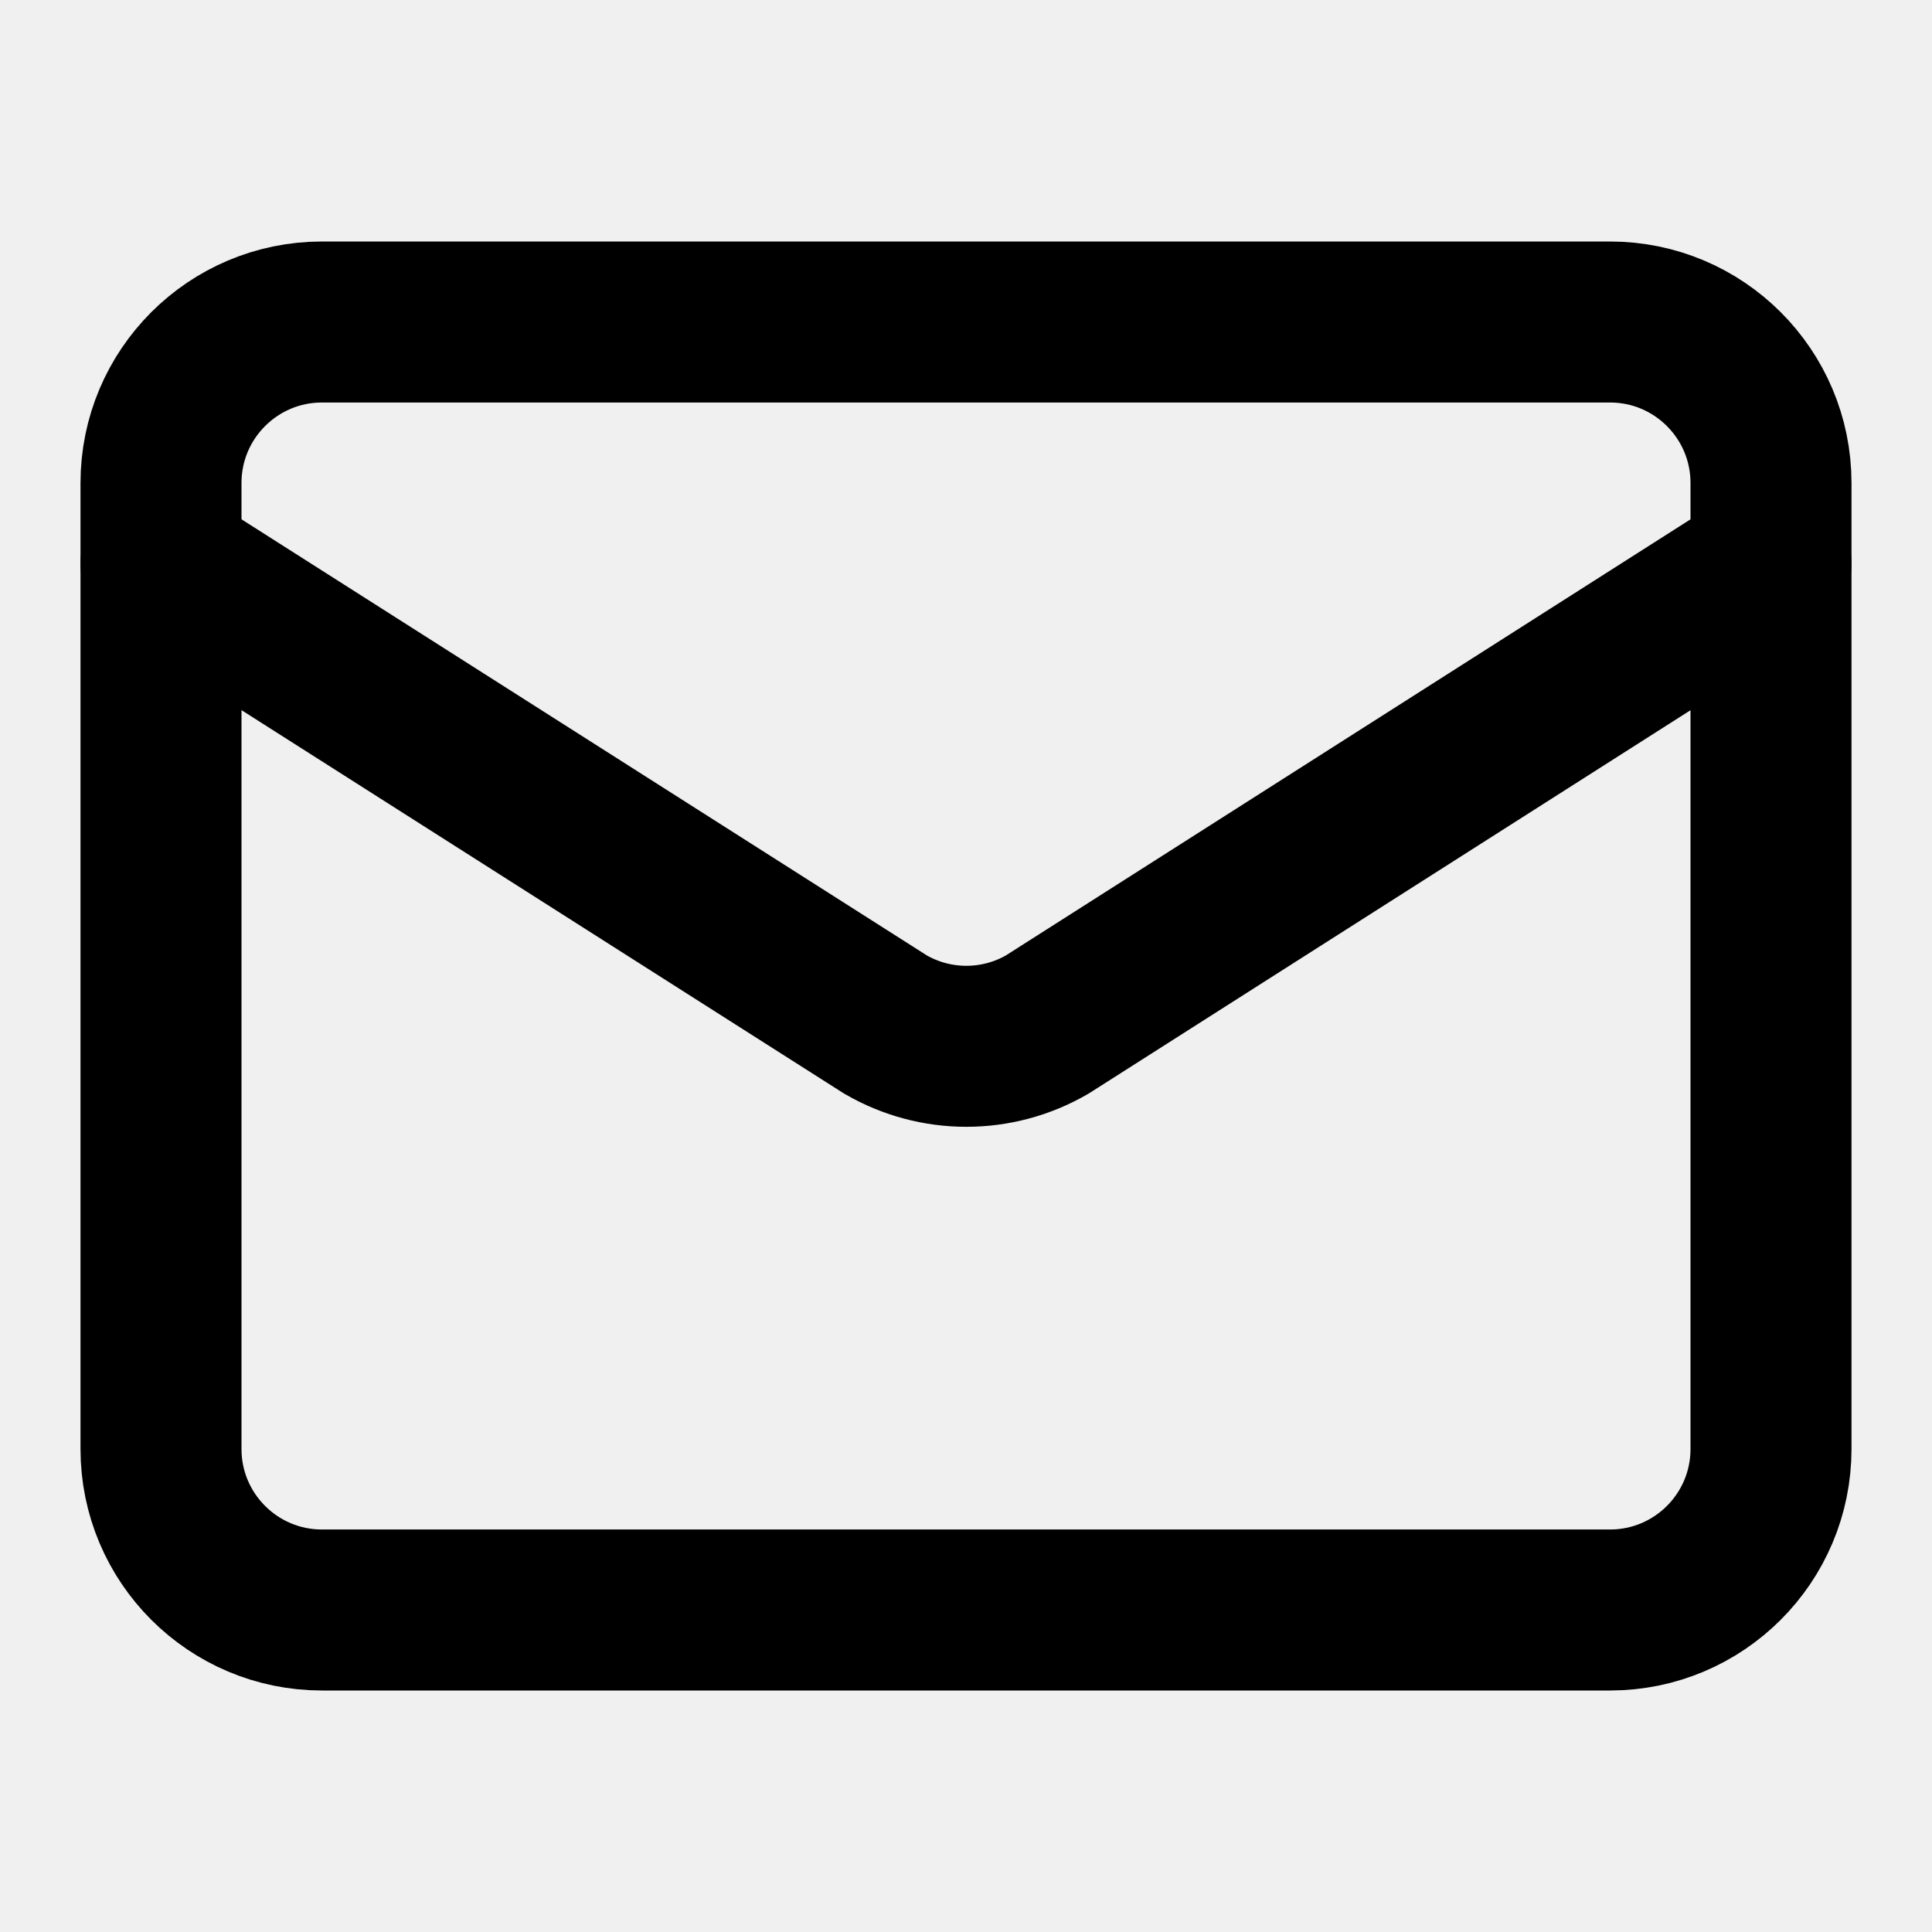
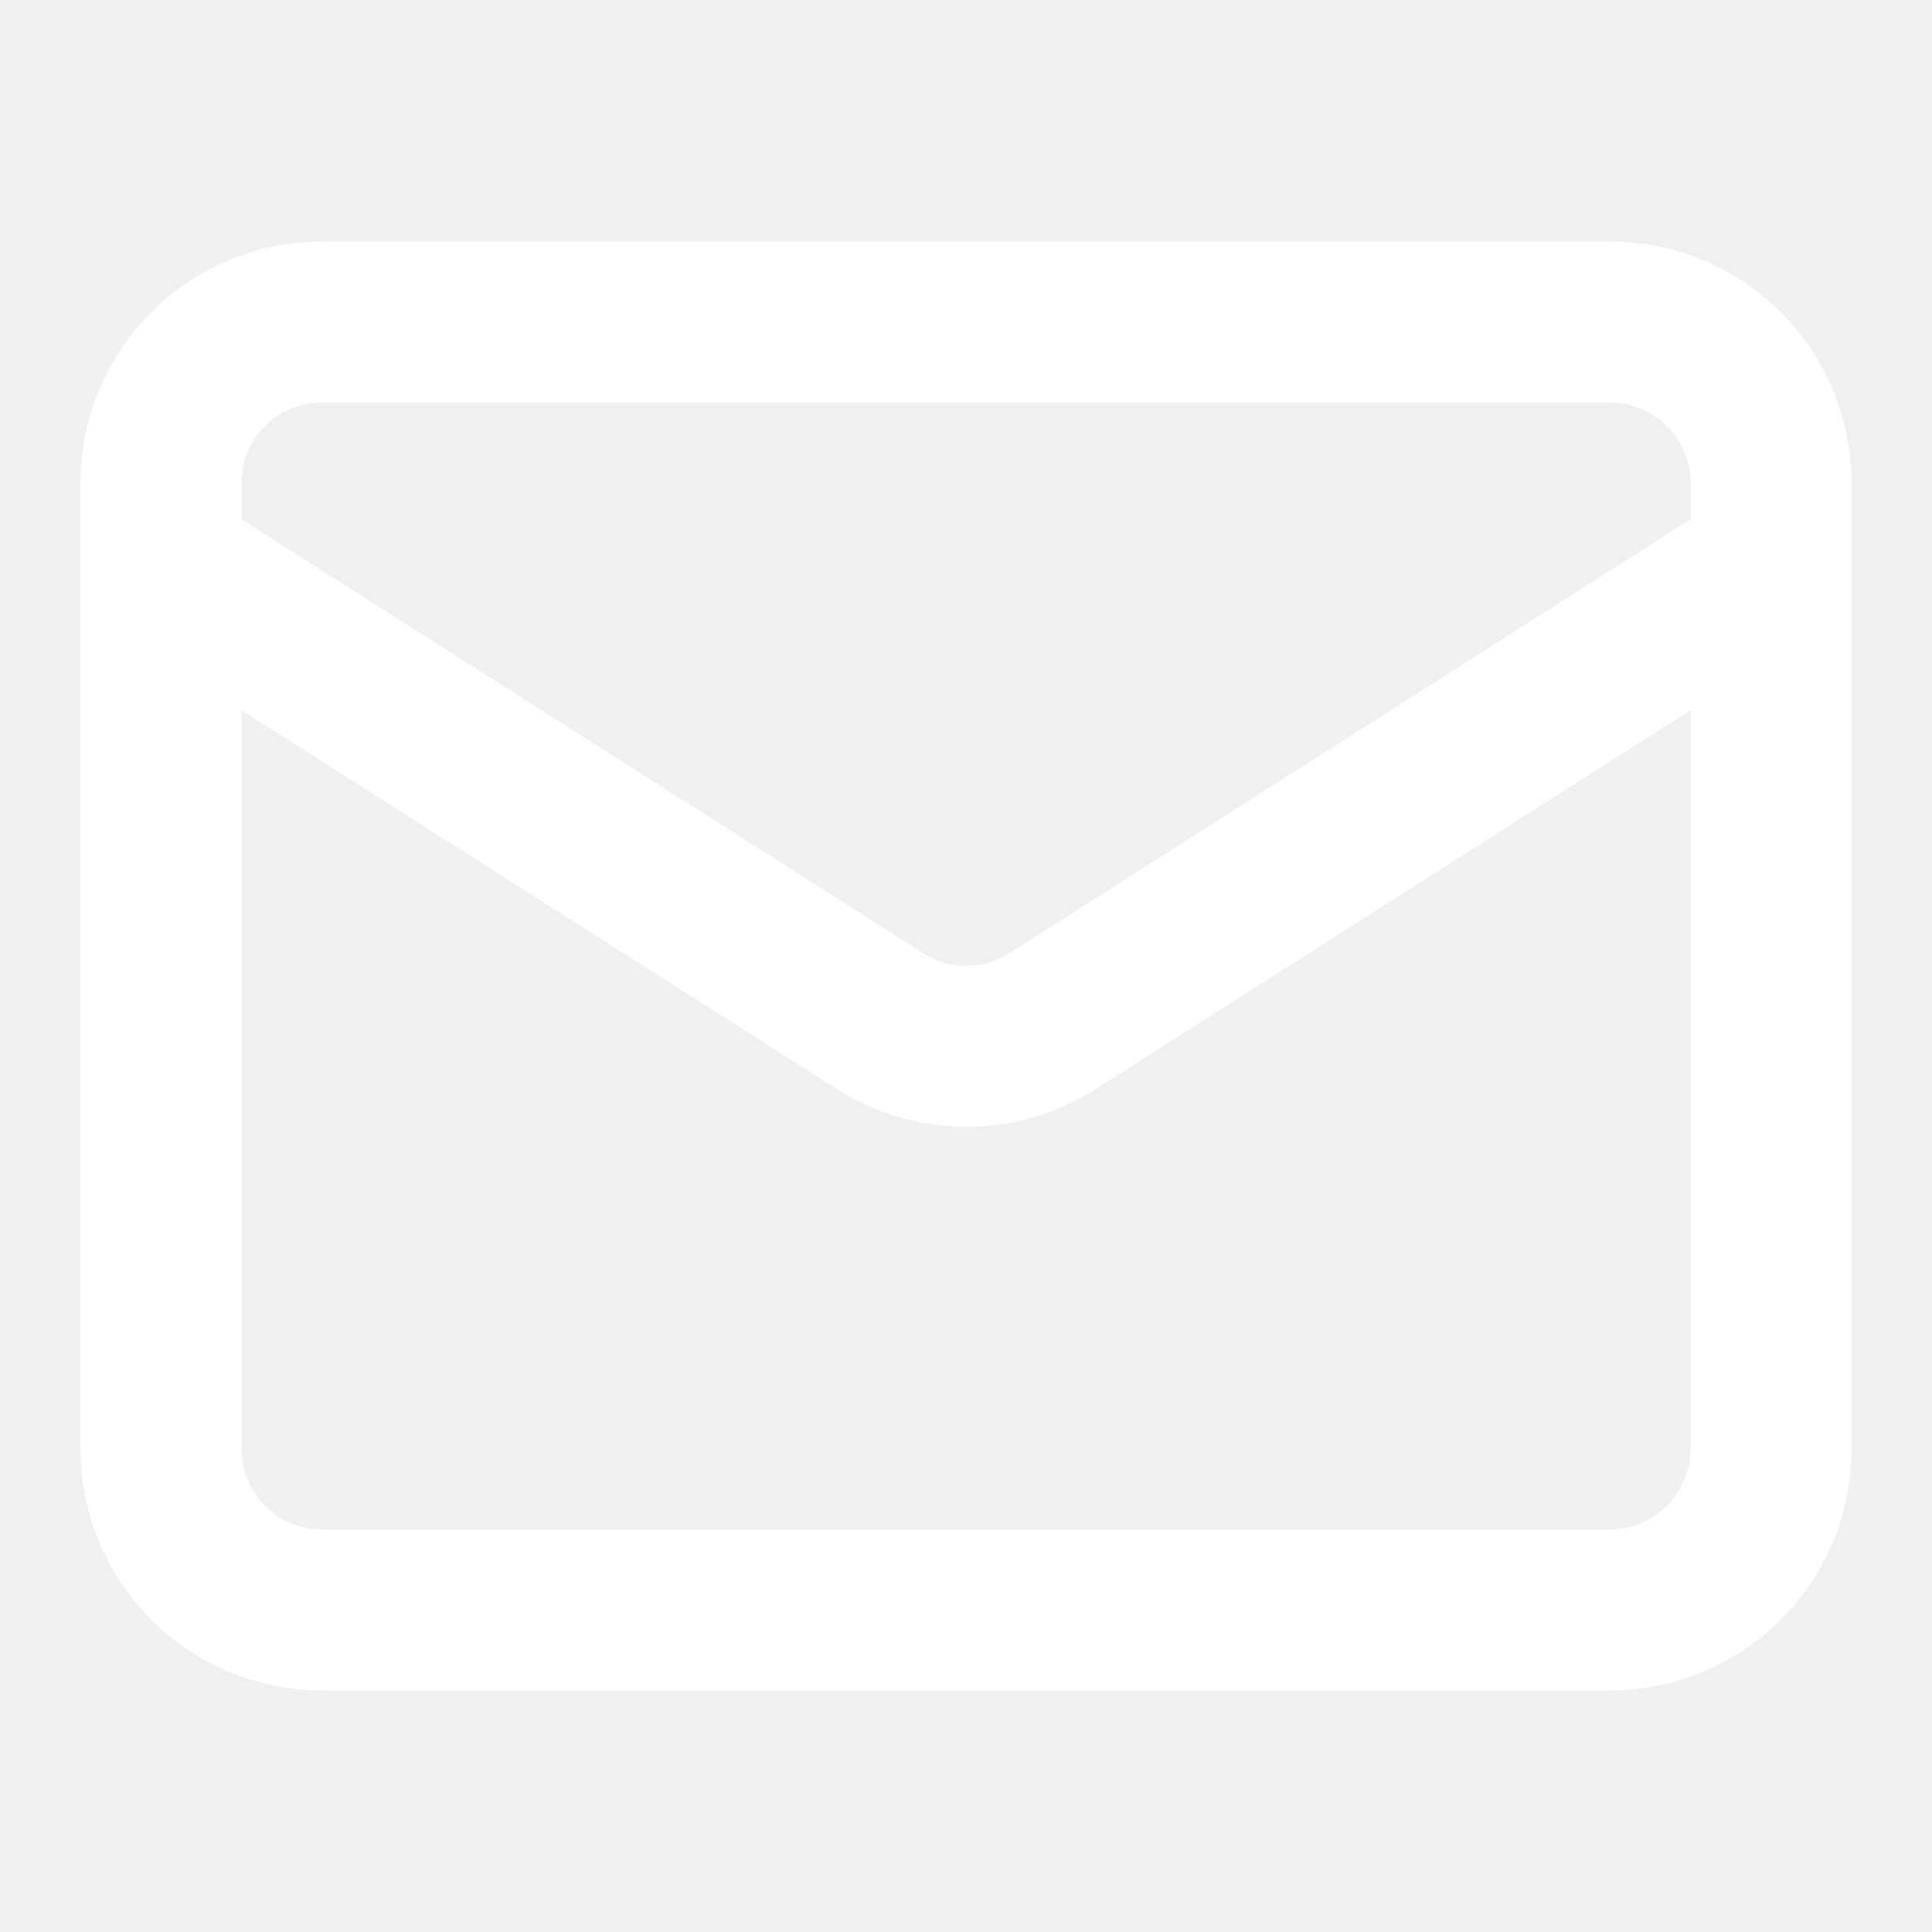
- <svg xmlns="http://www.w3.org/2000/svg" width="24" height="24" viewBox="0 0 24 24" fill="none" stroke="currentColor" stroke-width="2" stroke-linecap="round" stroke-linejoin="round" class="lucide lucide-mail-icon lucide-mail">
+ <svg xmlns="http://www.w3.org/2000/svg" width="24" height="24" viewBox="0 0 24 24" fill="none" stroke="white" stroke-width="2" stroke-linecap="round" stroke-linejoin="round" class="lucide lucide-mail-icon lucide-mail">
  <path d="m22 7-8.991 5.727a2 2 0 0 1-2.009 0L2 7" />
  <rect x="2" y="4" width="20" height="16" rx="2" />
</svg>
